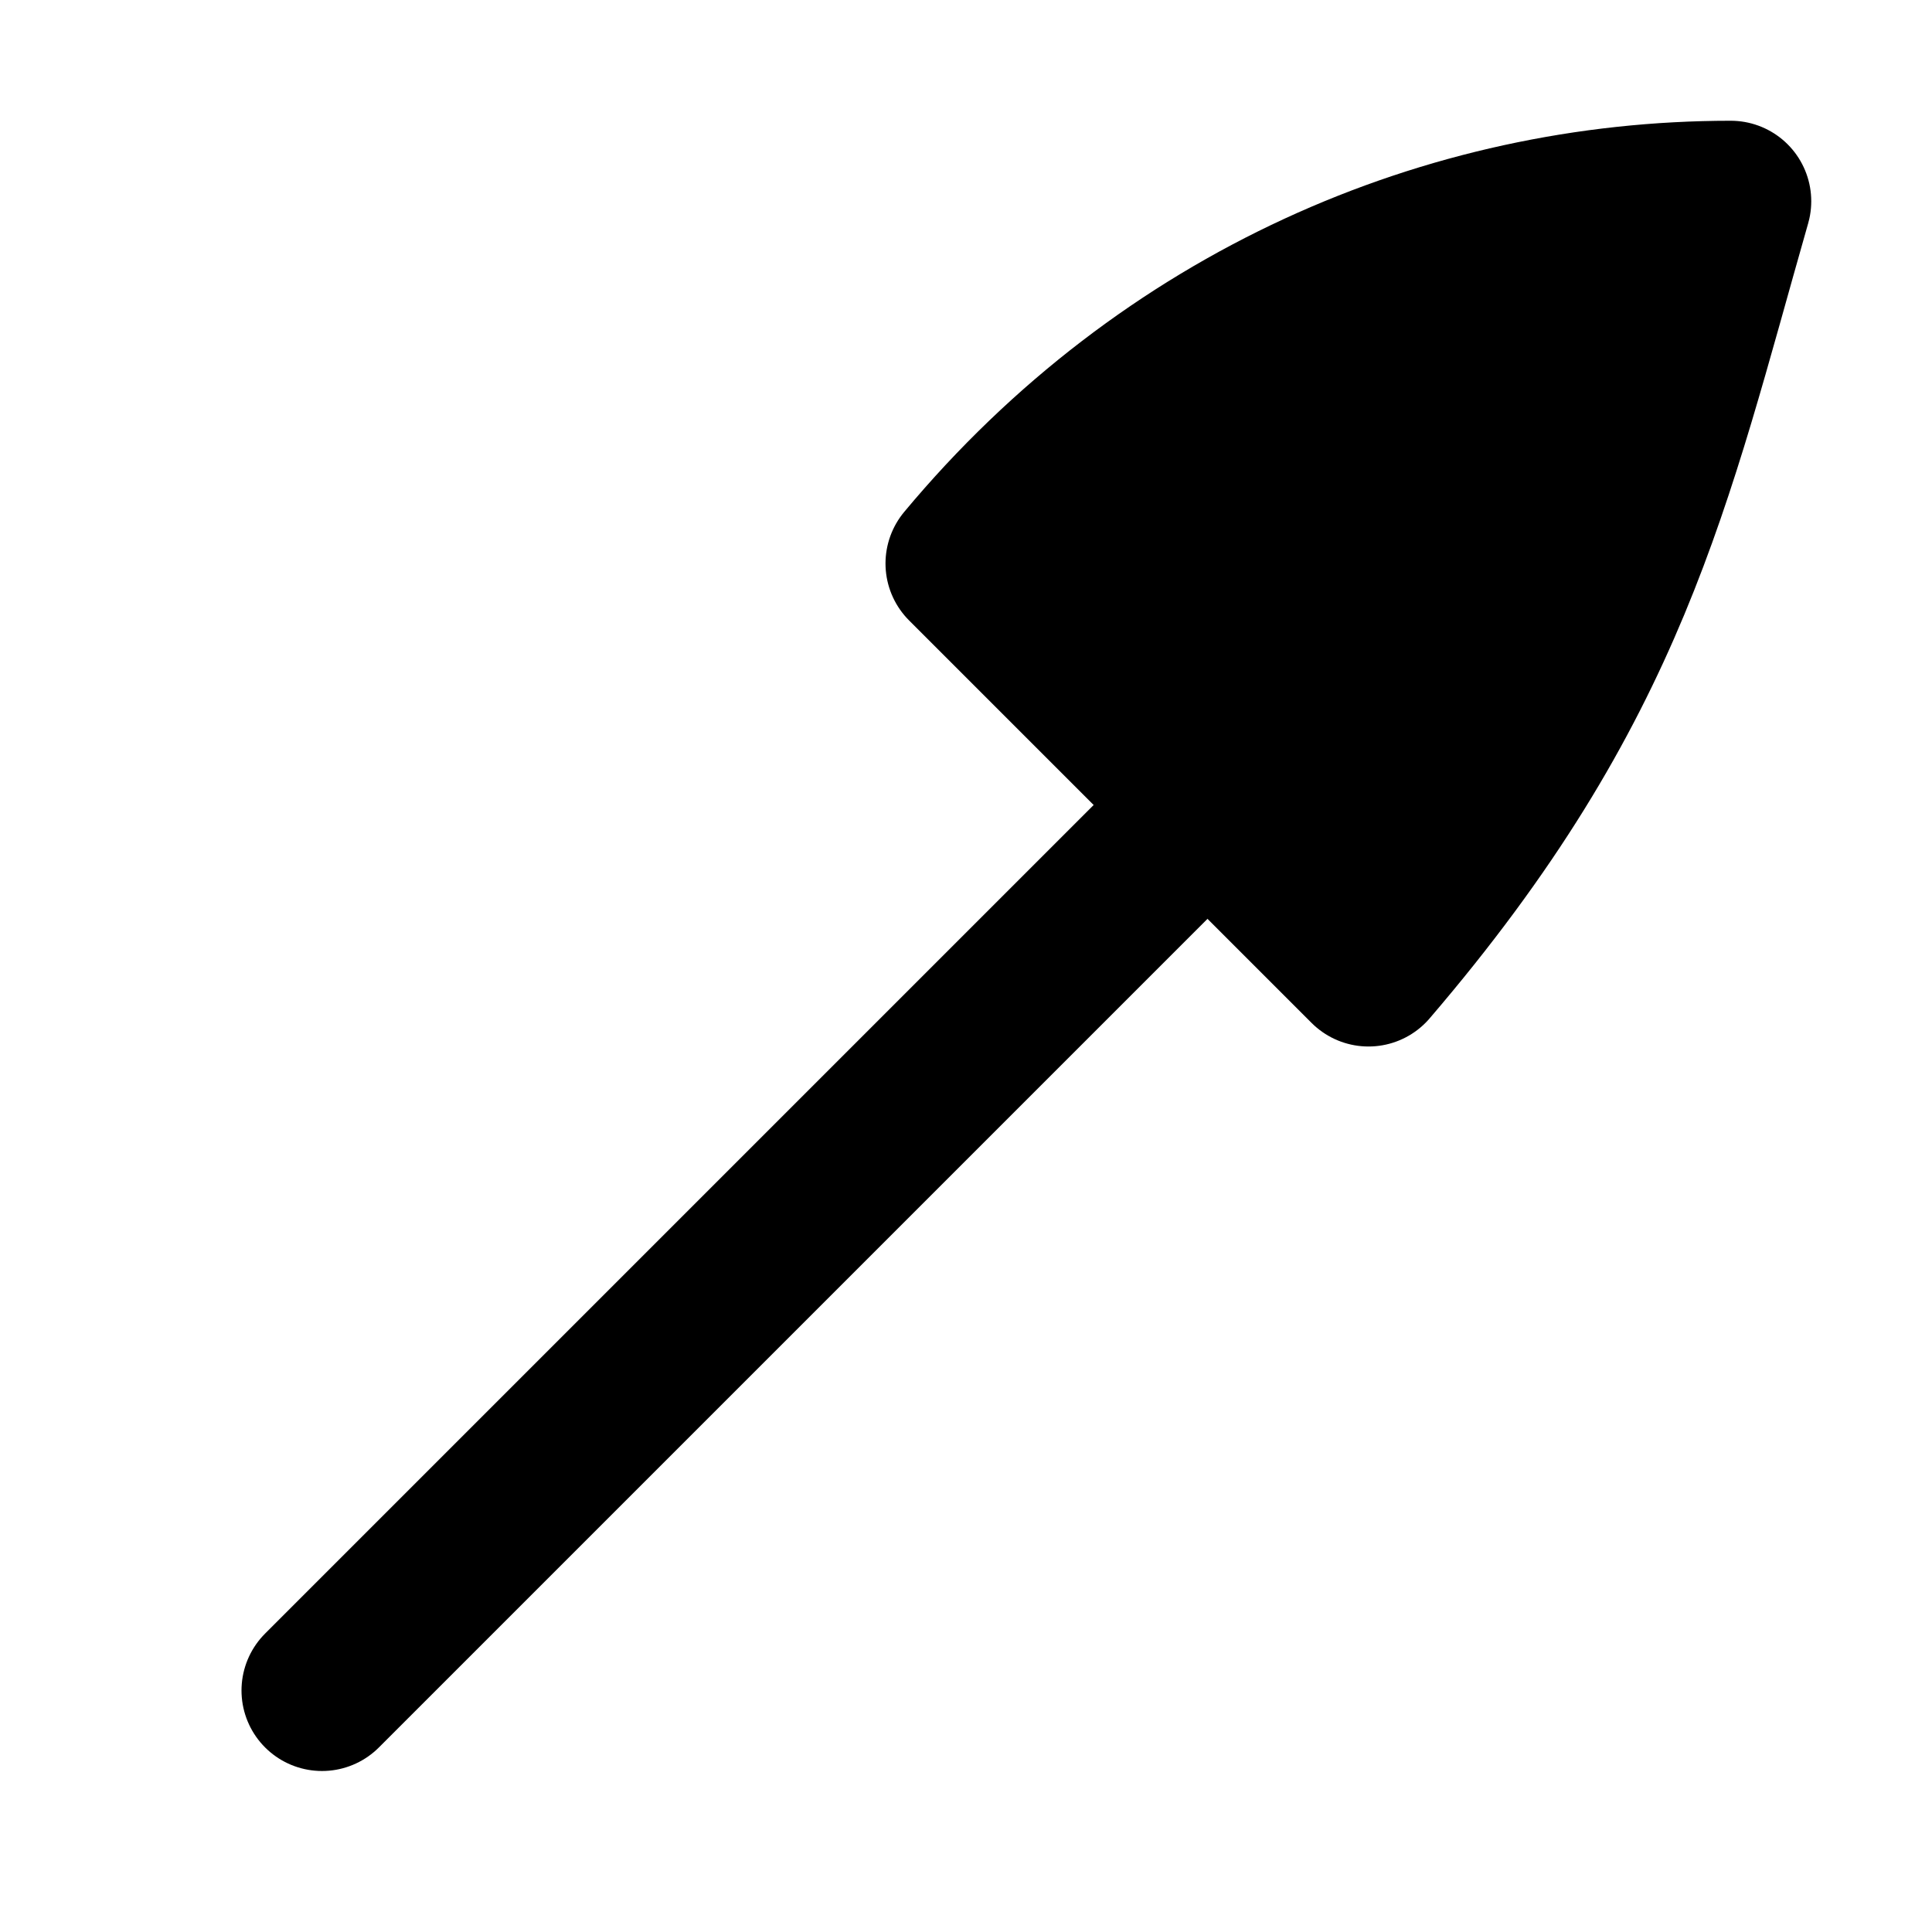
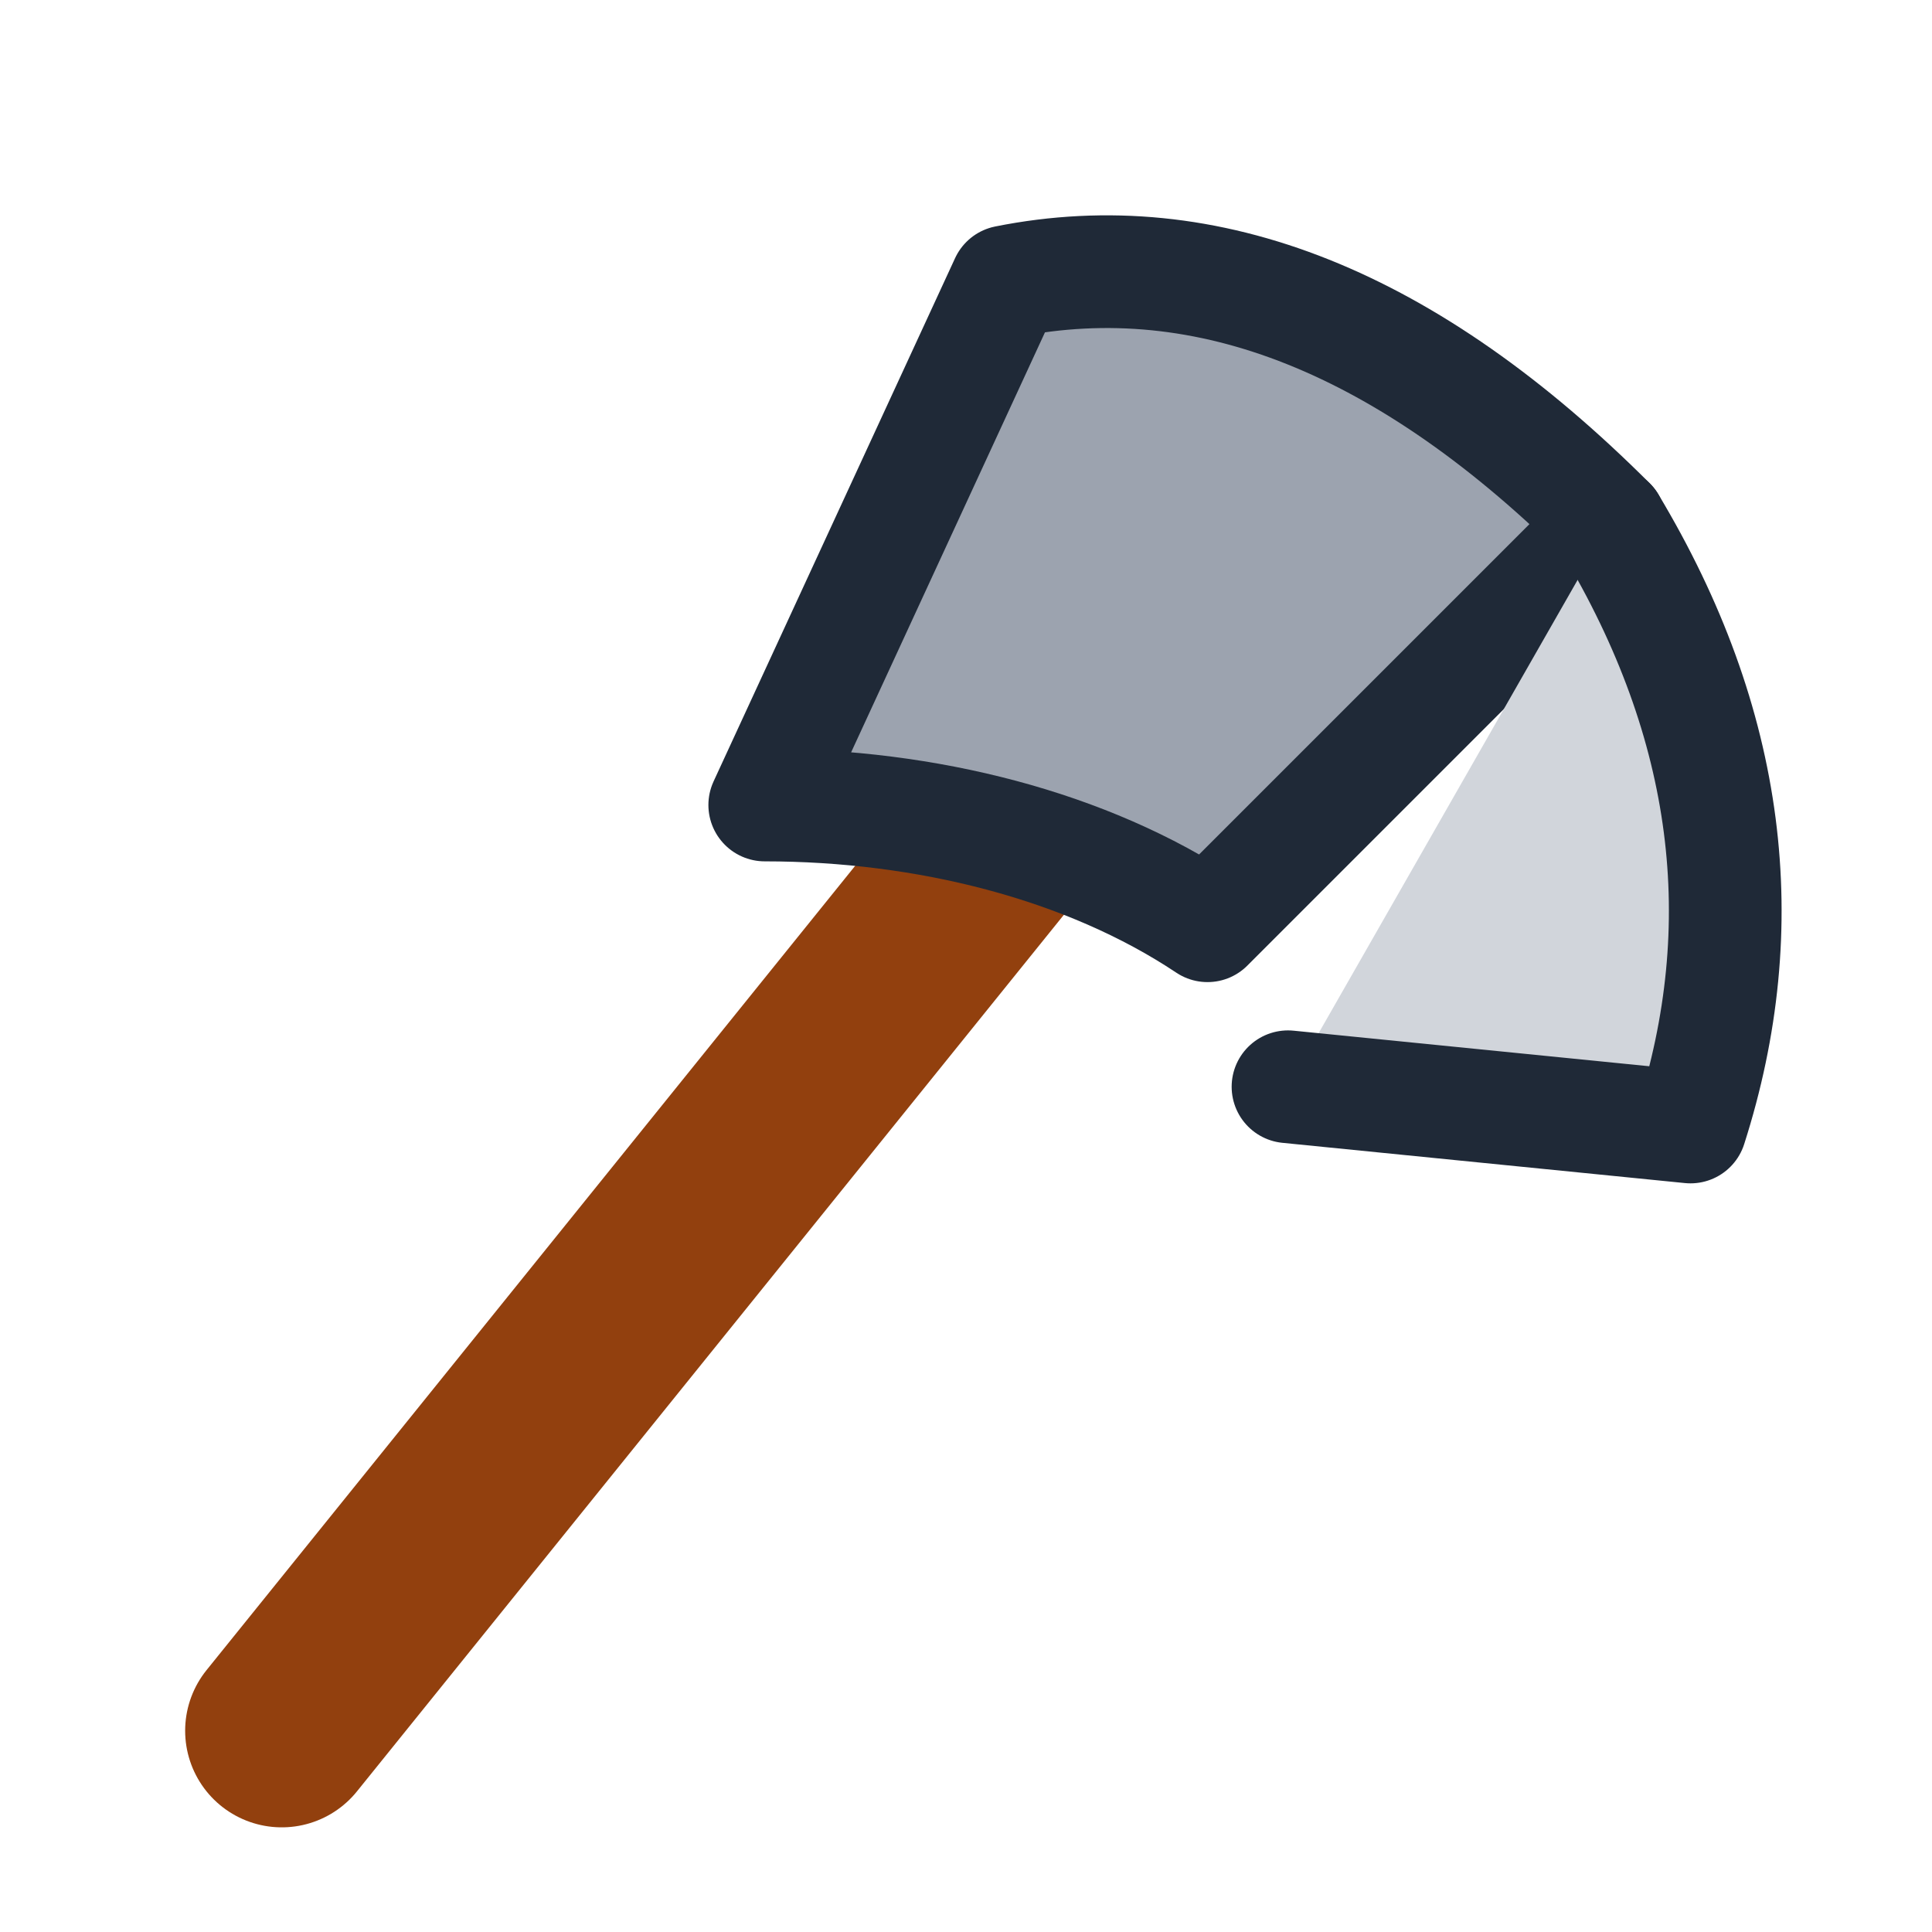
- <svg xmlns="http://www.w3.org/2000/svg" viewBox="0 0 24 24" fill="none" stroke="black" stroke-width="2" stroke-linecap="round" stroke-linejoin="round">
-   <path d="M4 21 15 10" />
-   <path d="M12 7c2.5-3 6-4.5 9.5-4.5-1 3.5-1.5 6-4.5 9.5z" fill="black" />
+ <svg xmlns="http://www.w3.org/2000/svg" viewBox="0 0 24 24" stroke="#1f2937" stroke-width="1.4" stroke-linecap="round" stroke-linejoin="round">
+   <path d="M3.5 21.5 16 6" stroke="#92400e" stroke-width="2.4" />
+   <path d="M12.5 3.5c2.5-.5 5 .5 7.5 3l-5 5c-1.5-1-3.5-1.5-5.5-1.5z" fill="#9ca3af" />
+   <path d="M20 6.5c1.5 2.5 1.8 5 1 7.5l-5-.5" fill="#d1d5db" />
</svg>
